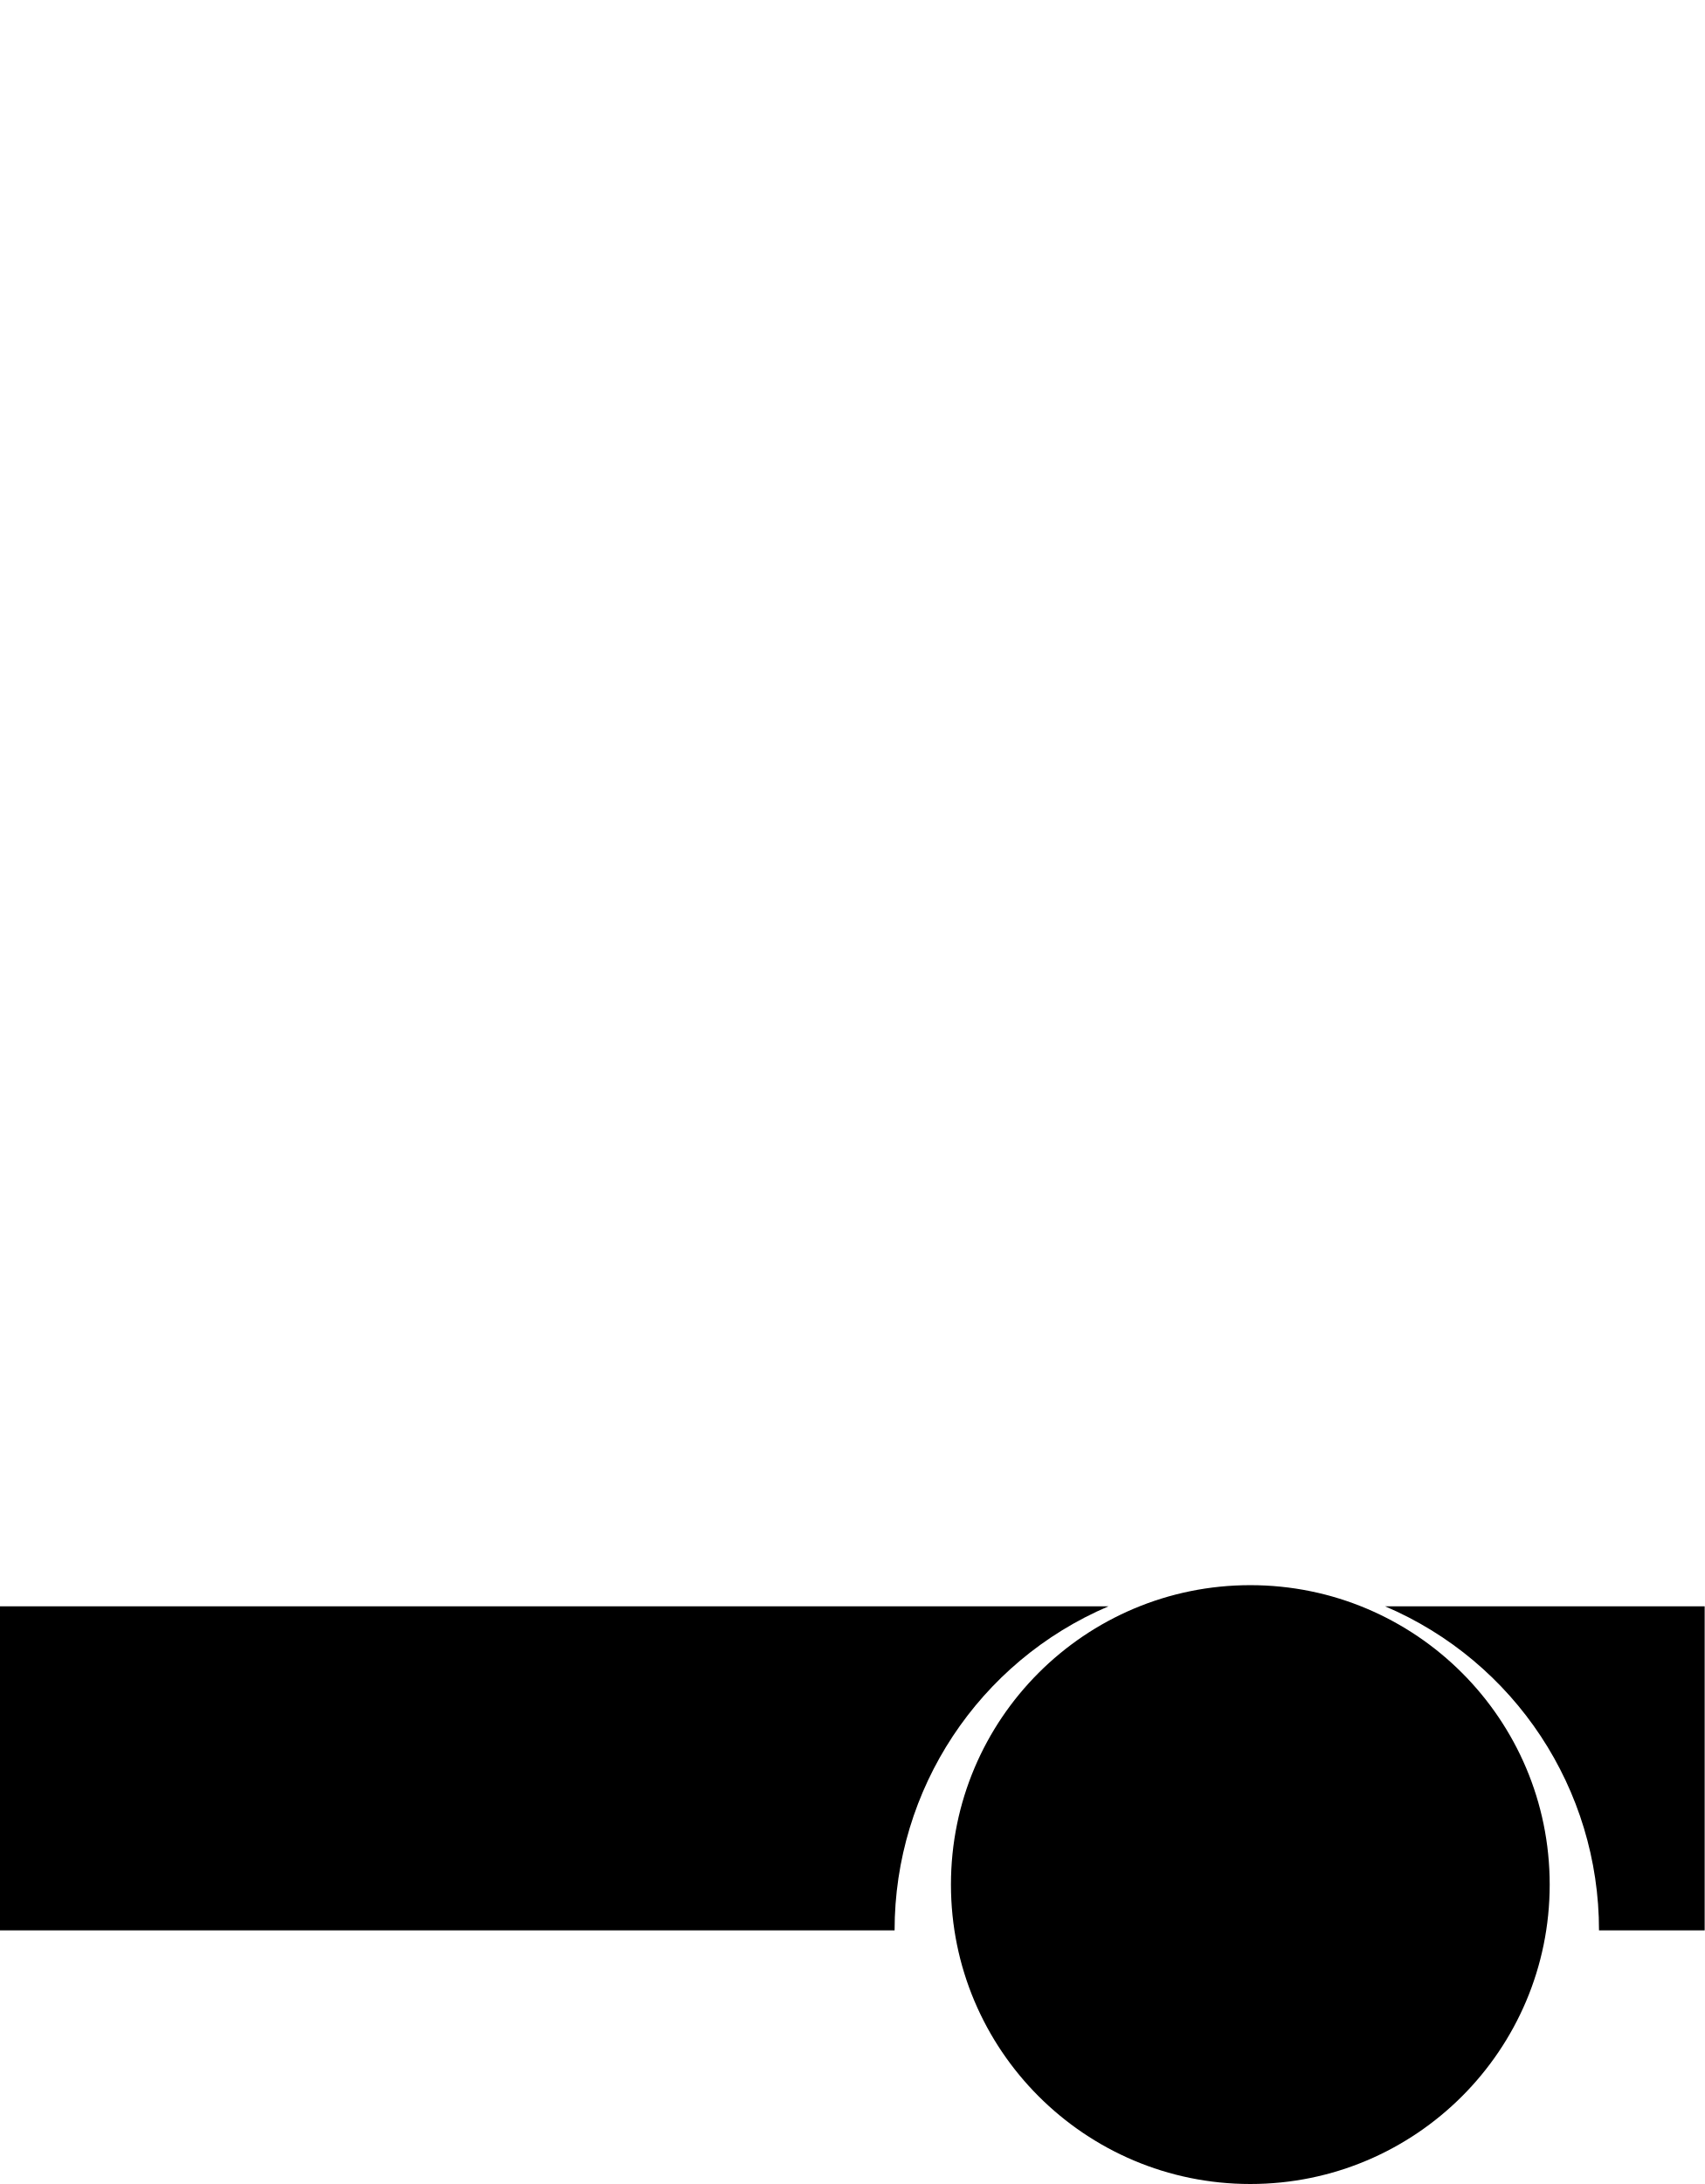
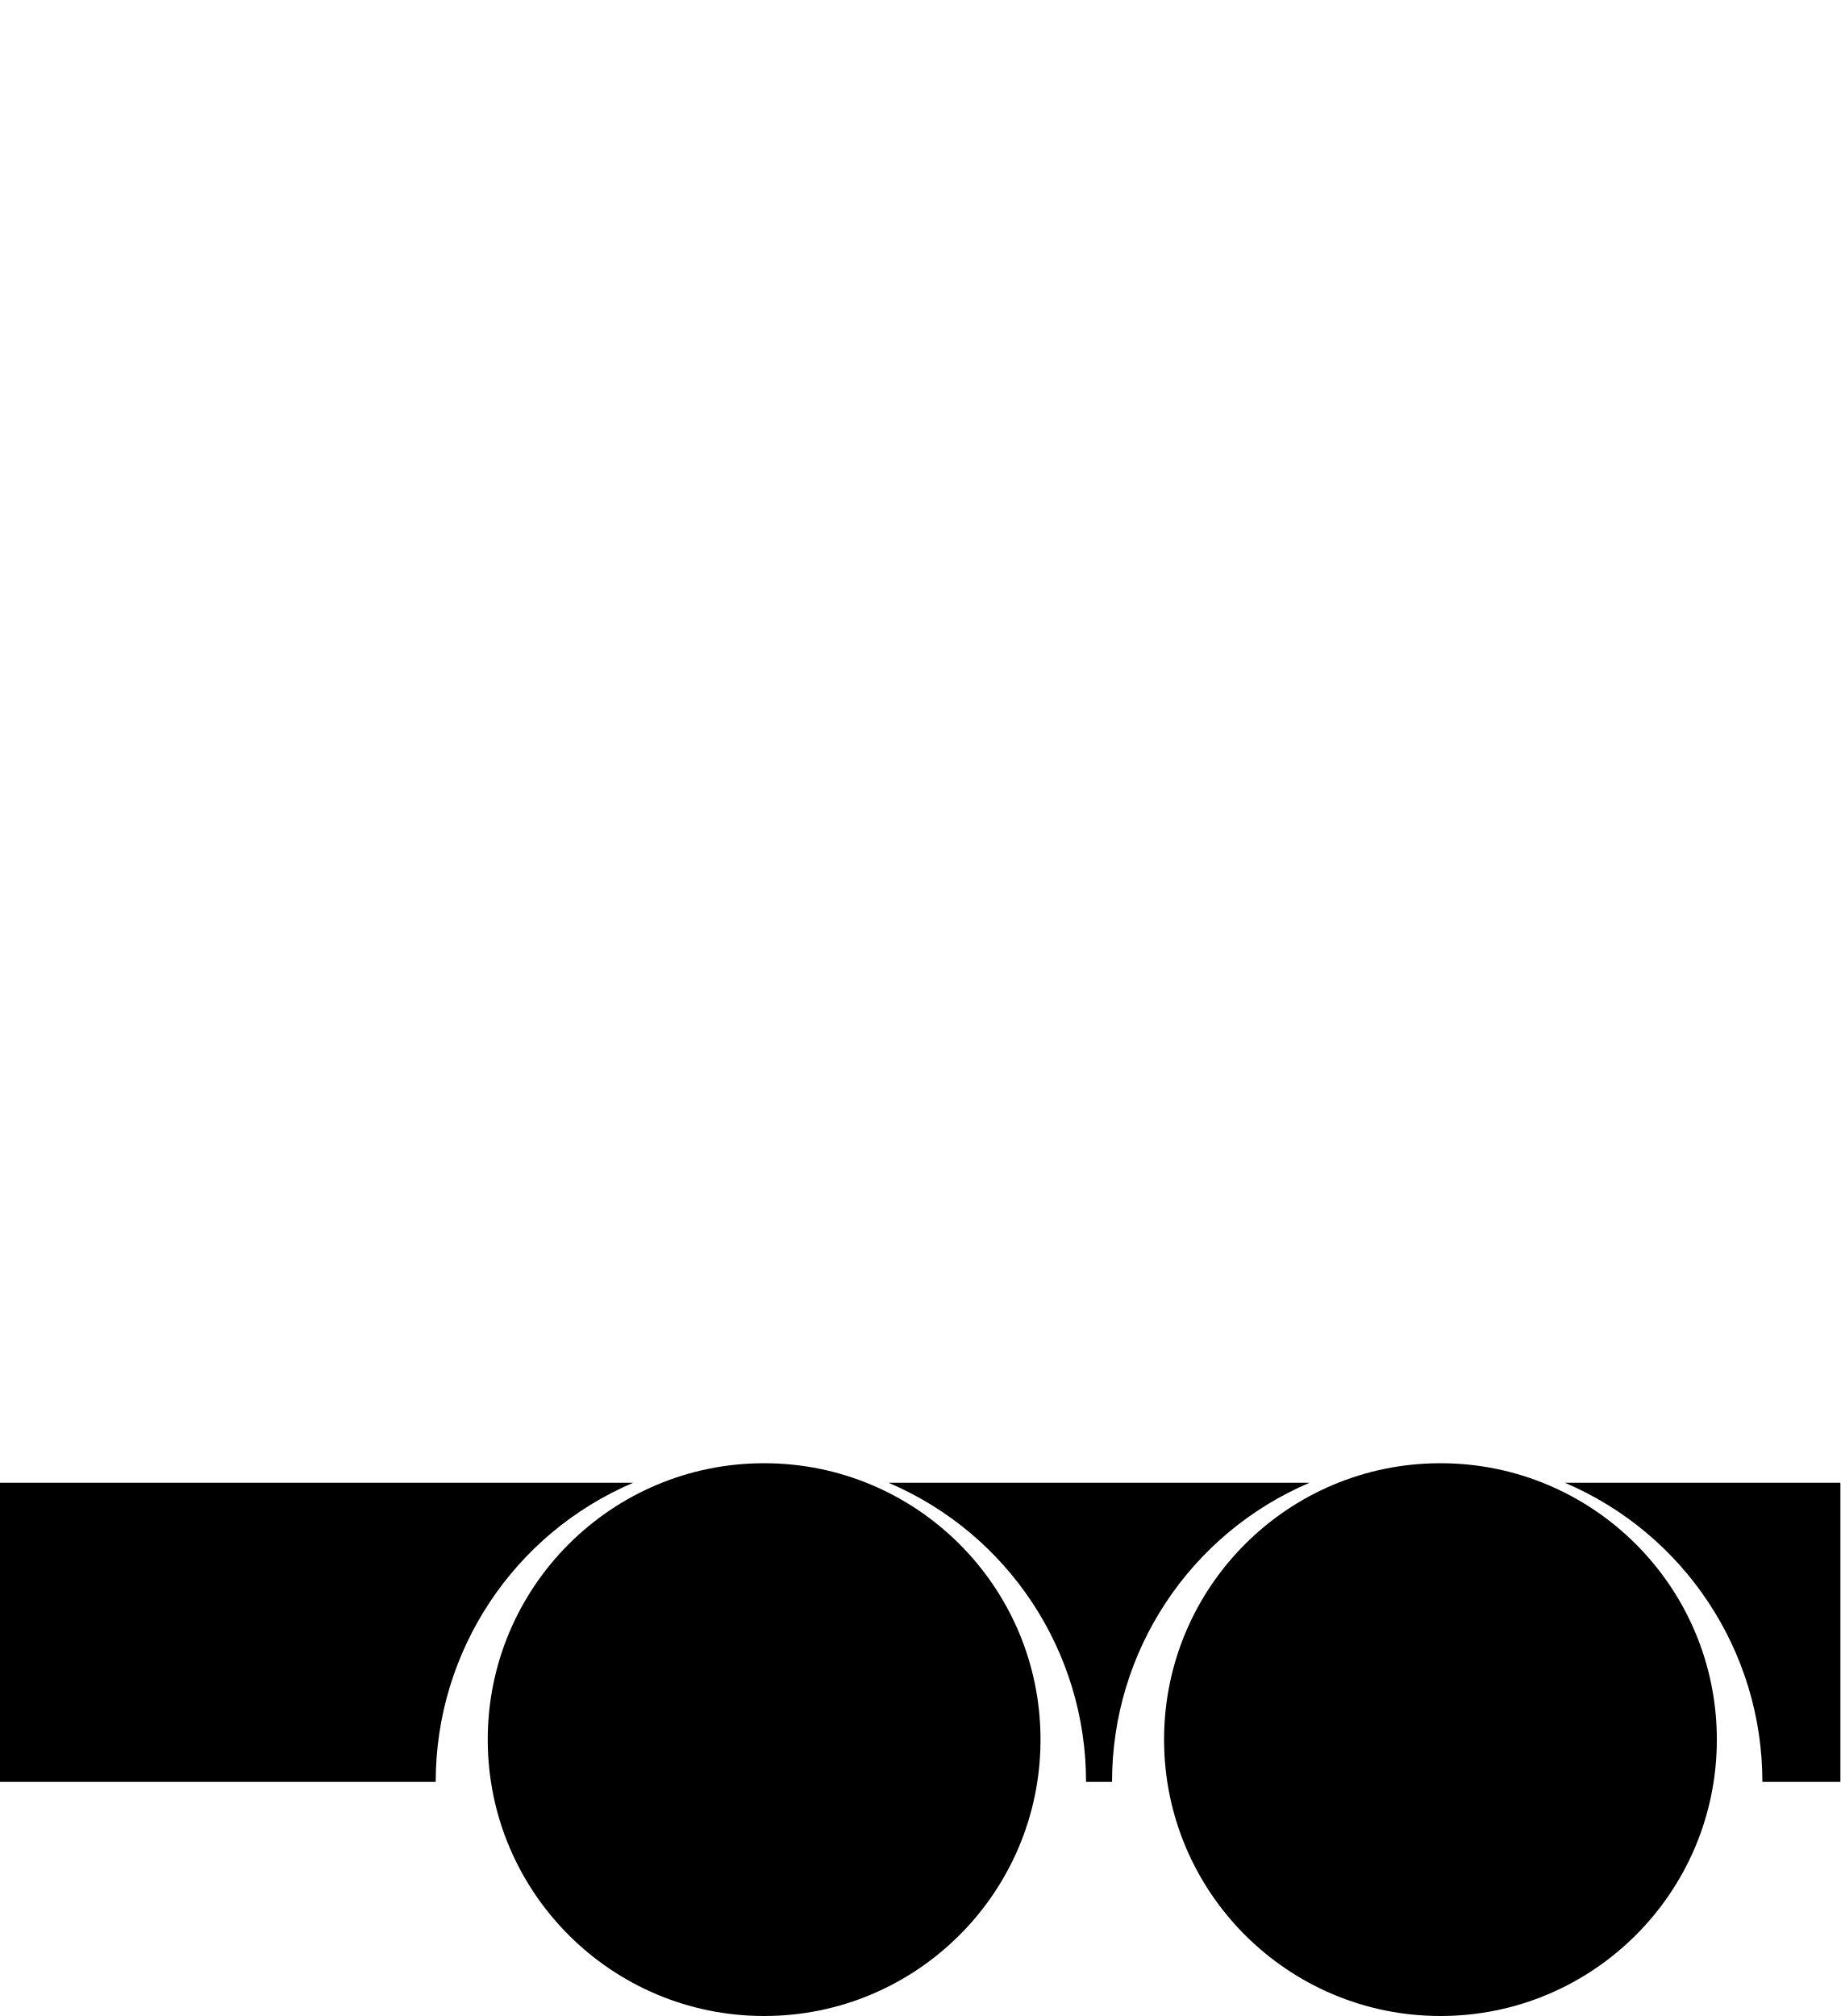
- <svg xmlns="http://www.w3.org/2000/svg" width="242" height="310" viewBox="0 0 242 310" version="1.1" id="svg12">
+ <svg xmlns="http://www.w3.org/2000/svg" width="283" height="310" viewBox="0 0 283 310" version="1.1" id="svg12">
  <defs id="defs16" />
-   <g transform="translate(-211 -31)" id="g10">
-     <path d="M135,39.5A42.5,42.5,0,1,1,177.5,82,42.5,42.5,0,0,1,135,39.5ZM242,46H227A49.959,49.959,0,0,0,196.628,0H242V46ZM0,46V0H157.372A49.961,49.961,0,0,0,127,46Z" transform="translate(211 259)" id="path8" />
+   <g transform="translate(-211 -385)" id="g10">
+     <path d="M179,39.5A42.5,42.5,0,1,1,221.5,82,42.5,42.5,0,0,1,179,39.5Zm-104,0A42.5,42.5,0,1,1,117.5,82,42.5,42.5,0,0,1,75,39.5ZM67,46H0V0H97.372A49.961,49.961,0,0,0,67,46h0Zm216,0H271A49.959,49.959,0,0,0,240.628,0H283V46ZM171,46h-4A49.959,49.959,0,0,0,136.627,0h64.745A49.961,49.961,0,0,0,171,46Z" transform="translate(211 613)" id="path8" />
  </g>
</svg>
